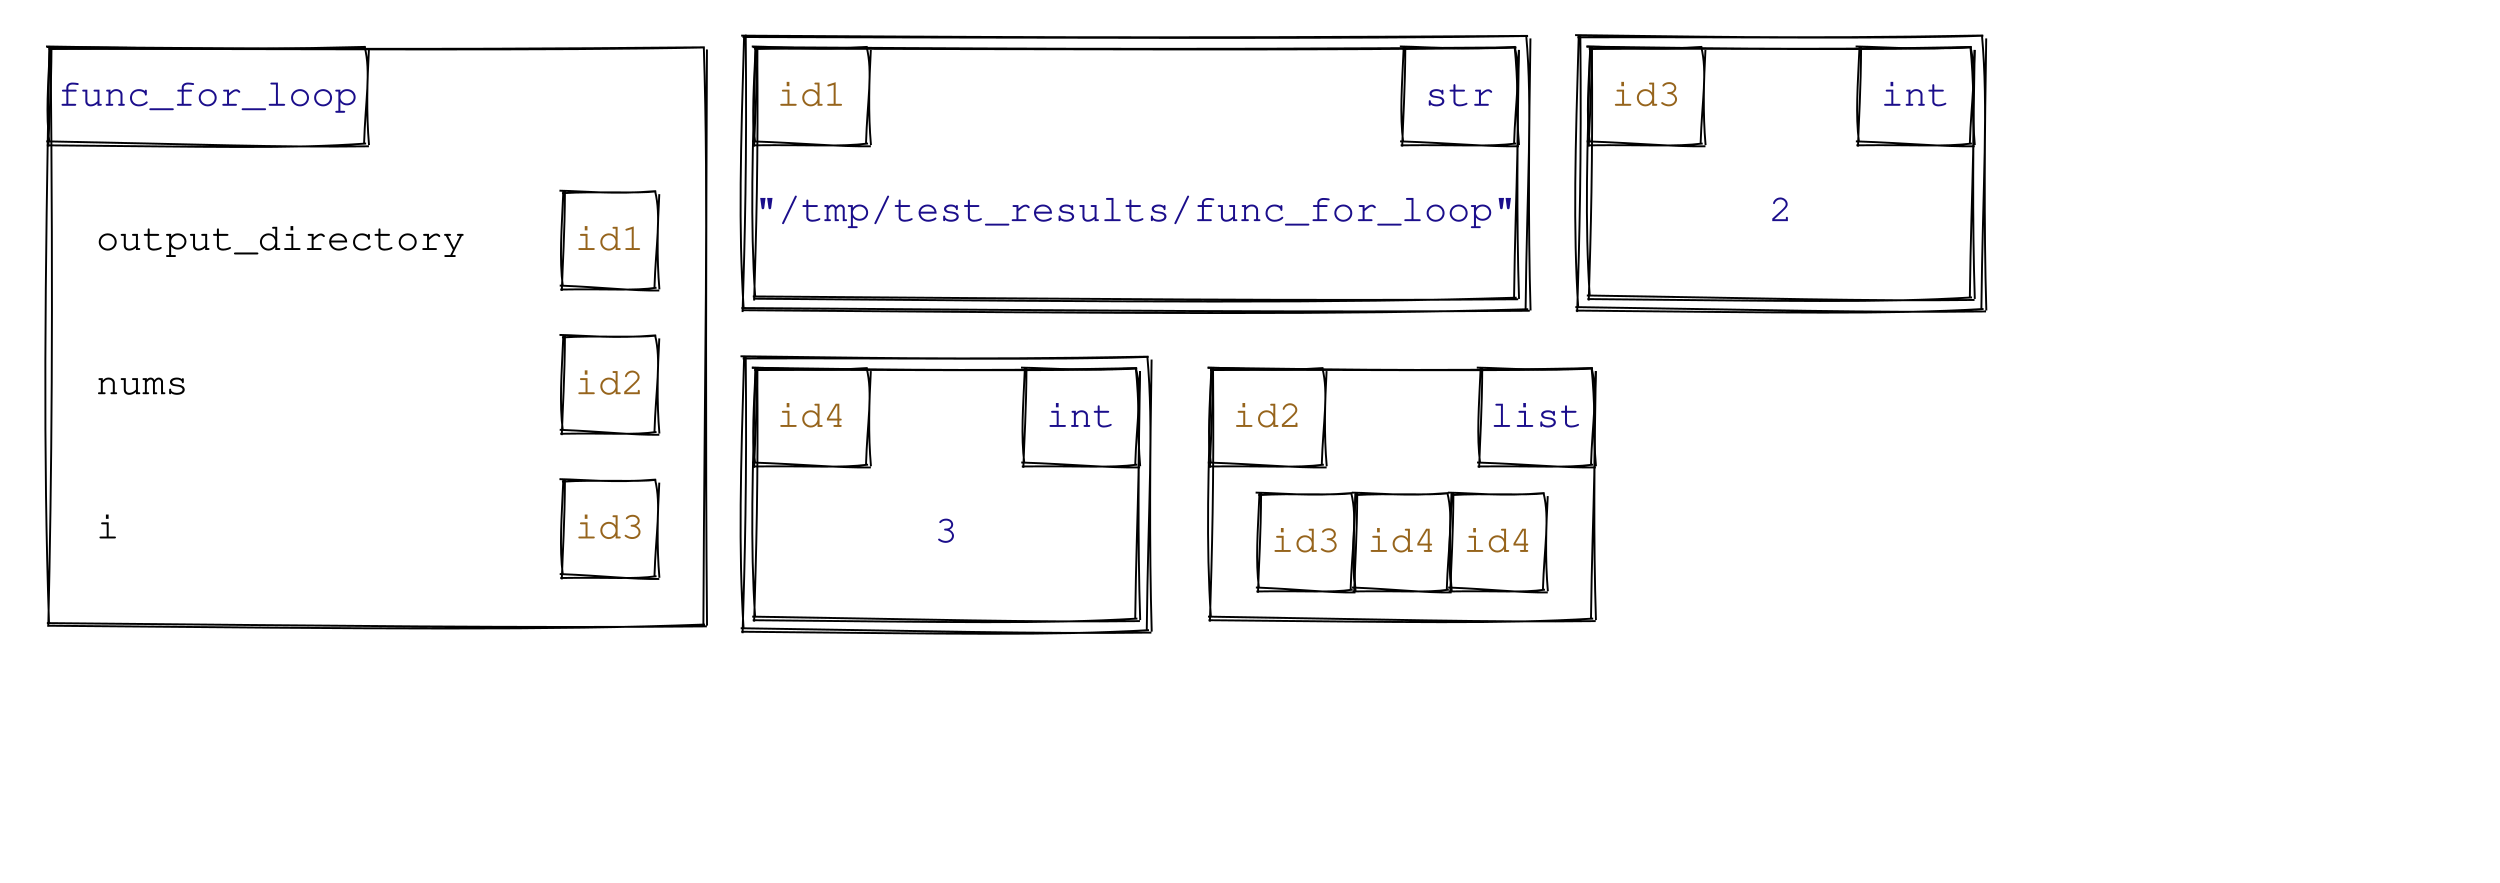
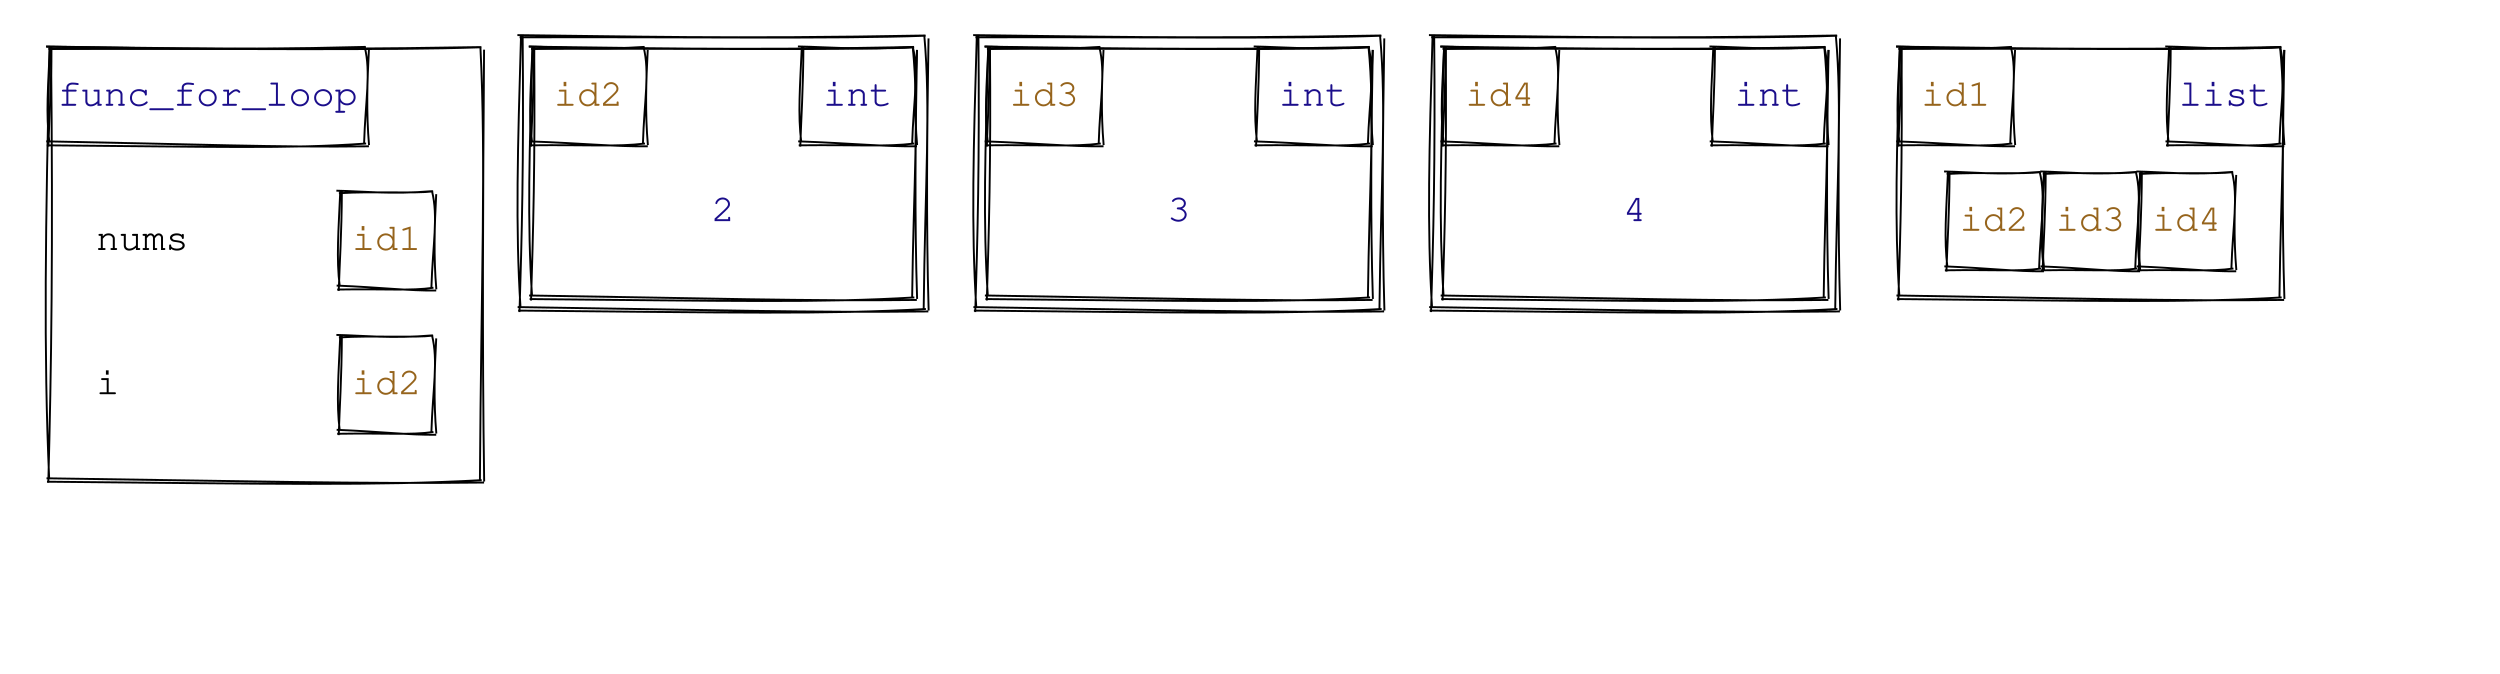
- <svg xmlns="http://www.w3.org/2000/svg" width="1300" height="459">
+ <svg xmlns="http://www.w3.org/2000/svg" width="1300" height="350">
  <style>
        text {
            font-family: Consolas, Courier;
            font-size: 20px;
        }
        text.default {
            fill: rgb(0, 0, 0);
            text-anchor: middle;
        }
        text.attribute {
            fill: rgb(27, 14, 139);
            text-anchor: start;
        }
        text.variable {
            fill: rgb(0, 0, 0);
            text-anchor: start;
        }
        text.id { 
            fill: rgb(150, 100, 28);
            text-anchor: middle;
        }
        text.type {
            fill: rgb(27, 14, 139);
            text-anchor: middle;
        }
        text.value {
            fill: rgb(27, 14, 139);
            text-anchor: middle;
        }
        path {
            stroke: rgb(0, 0, 0);
        }
    </style>
  <g>
-     <path d="M24.282 24.441 C112.804 25.036, 200.605 26.207, 366.386 24.59 M25.148 25.312 C157.438 25.48, 291.488 26.403, 366.522 24.676 M365.984 24.446 C368.549 104.452, 366.357 184.904, 365.762 324.863 M367.61 25.705 C367.202 128.567, 366.832 231.75, 367.656 325.329 M367.554 325.717 C272.784 326.62, 177.748 325.418, 24.374 324.007 M366.601 324.753 C284.105 327.823, 202.047 327.008, 24.558 325.377 M25.104 325.937 C26.894 246.794, 27.708 166.955, 26.302 24.218 M25.497 324.313 C22.471 235.987, 23.382 147.849, 25.691 24.436" stroke="rgb(0, 0, 0)" stroke-width="1" fill="none" />
+     <path d="M24.072 24.278 C83.29 24.842, 141.576 26.353, 250.207 24.47 M25.192 25.402 C112.117 25.154, 201.315 26.346, 250.383 24.582 M249.81 24.351 C252.785 84.446, 250.219 145.063, 249.551 249.84 M251.714 25.825 C251.153 102.629, 250.72 179.808, 251.768 250.385 M251.716 250.926 C189.007 251.691, 125.955 250.139, 24.192 248.717 M250.485 249.682 C195.888 252.654, 141.857 251.602, 24.43 250.487 M25.122 251.097 C26.698 191.388, 27.651 130.866, 26.524 24.084 M25.582 249.196 C22.621 182.972, 23.687 116.967, 25.809 24.34" stroke="rgb(0, 0, 0)" stroke-width="1" fill="none" />
  </g>
  <g>
-     <path d="M290.917 99.157 C305.414 99.452, 318.823 101.217, 341.074 99.382 M292.224 100.47 C310.497 99.354, 331.424 100.746, 341.279 99.512 M340.614 99.244 C344.001 112.835, 341.012 127.036, 340.312 149.813 M342.831 100.962 C341.953 117.128, 341.449 133.733, 342.895 150.449 M342.836 151.081 C328.802 151.264, 314.367 149.452, 291.057 148.503 M341.399 149.628 C329.161 151.342, 317.584 150.114, 291.334 150.568 M292.142 151.278 C292.568 137.087, 293.678 121.949, 293.775 98.933 M292.678 149.063 C290.806 134.399, 292.048 119.991, 292.942 99.231" stroke="rgb(0, 0, 0)" stroke-width="1" fill="none" />
+     <path d="M174.917 99.157 C189.414 99.452, 202.823 101.217, 225.074 99.382 M176.224 100.47 C194.497 99.354, 215.424 100.746, 225.279 99.512 M224.614 99.244 C228.001 112.835, 225.012 127.036, 224.312 149.813 M226.831 100.962 C225.953 117.128, 225.449 133.733, 226.895 150.449 M226.836 151.081 C212.802 151.264, 198.367 149.452, 175.057 148.503 M225.399 149.628 C213.161 151.342, 201.584 150.114, 175.334 150.568 M176.142 151.278 C176.568 137.087, 177.678 121.949, 177.775 98.933 M176.678 149.063 C174.806 134.399, 176.048 119.991, 176.942 99.231" stroke="rgb(0, 0, 0)" stroke-width="1" fill="none" />
  </g>
-   <text x="50" y="130" class="variable">output_directory</text>
-   <text x="317" y="130" class="id">id1</text>
+   <text x="50" y="130" class="variable">nums</text>
+   <text x="201" y="130" class="id">id1</text>
  <g>
-     <path d="M290.917 174.157 C305.414 174.452, 318.823 176.217, 341.074 174.382 M292.224 175.47 C310.497 174.354, 331.424 175.746, 341.279 174.512 M340.614 174.244 C344.001 187.835, 341.012 202.036, 340.312 224.813 M342.831 175.962 C341.953 192.128, 341.449 208.733, 342.895 225.449 M342.836 226.081 C328.802 226.264, 314.367 224.452, 291.057 223.503 M341.399 224.628 C329.161 226.342, 317.584 225.114, 291.334 225.568 M292.142 226.278 C292.568 212.087, 293.678 196.949, 293.775 173.933 M292.678 224.063 C290.806 209.399, 292.048 194.991, 292.942 174.231" stroke="rgb(0, 0, 0)" stroke-width="1" fill="none" />
+     <path d="M174.917 174.157 C189.414 174.452, 202.823 176.217, 225.074 174.382 M176.224 175.47 C194.497 174.354, 215.424 175.746, 225.279 174.512 M224.614 174.244 C228.001 187.835, 225.012 202.036, 224.312 224.813 M226.831 175.962 C225.953 192.128, 225.449 208.733, 226.895 225.449 M226.836 226.081 C212.802 226.264, 198.367 224.452, 175.057 223.503 M225.399 224.628 C213.161 226.342, 201.584 225.114, 175.334 225.568 M176.142 226.278 C176.568 212.087, 177.678 196.949, 177.775 173.933 M176.678 224.063 C174.806 209.399, 176.048 194.991, 176.942 174.231" stroke="rgb(0, 0, 0)" stroke-width="1" fill="none" />
  </g>
-   <text x="50" y="205" class="variable">nums</text>
-   <text x="317" y="205" class="id">id2</text>
-   <g>
-     <path d="M290.917 249.157 C305.414 249.452, 318.823 251.217, 341.074 249.382 M292.224 250.47 C310.497 249.354, 331.424 250.746, 341.279 249.512 M340.614 249.244 C344.001 262.835, 341.012 277.036, 340.312 299.813 M342.831 250.962 C341.953 267.128, 341.449 283.733, 342.895 300.449 M342.836 301.081 C328.802 301.264, 314.367 299.452, 291.057 298.503 M341.399 299.628 C329.161 301.342, 317.584 300.114, 291.334 300.568 M292.142 301.278 C292.568 287.087, 293.678 271.949, 293.775 248.933 M292.678 299.063 C290.806 284.399, 292.048 269.991, 292.942 249.231" stroke="rgb(0, 0, 0)" stroke-width="1" fill="none" />
-   </g>
-   <text x="50" y="280" class="variable">i</text>
-   <text x="317" y="280" class="id">id3</text>
+   <text x="50" y="205" class="variable">i</text>
+   <text x="201" y="205" class="id">id2</text>
  <g>
    <path d="M23.917 24.157 C68.052 24.692, 111.099 26.456, 190.074 24.382 M25.224 25.47 C88.633 24.898, 154.696 26.29, 190.279 24.512 M189.614 24.244 C193.001 37.835, 190.012 52.036, 189.312 74.813 M191.831 25.962 C190.953 42.128, 190.449 58.733, 191.895 75.449 M191.836 76.081 C145.702 76.732, 99.168 74.92, 24.057 73.503 M190.399 74.628 C150.224 77.499, 110.71 76.272, 24.334 75.568 M25.142 76.278 C25.568 62.087, 26.678 46.949, 26.775 23.933 M25.678 74.063 C23.806 59.399, 25.048 44.991, 25.942 24.231" stroke="rgb(0, 0, 0)" stroke-width="1" fill="none" />
  </g>
  <text x="108" y="55" class="type">func_for_loop</text>
  <g>
-     <path d="M391.381 24.518 C493.798 25.096, 595.593 26.105, 788.471 24.647 M392.128 25.269 C545.927 25.561, 701.243 26.357, 788.588 24.721 M787.614 24.244 C791.037 59.113, 788.048 94.591, 787.312 154.813 M789.831 25.962 C789.056 69.776, 788.552 114.028, 789.895 155.449 M789.478 155.618 C679.506 156.523, 569.305 155.487, 391.461 154.144 M788.656 154.788 C692.932 157.746, 597.586 157.045, 391.619 155.325 M392.142 156.278 C393.213 121.205, 394.323 85.185, 393.775 23.933 M392.678 154.063 C390.085 115.833, 391.327 77.859, 392.942 24.231" stroke="rgb(0, 0, 0)" stroke-width="1" fill="none" />
+     <path d="M275.026 24.241 C327.675 24.786, 379.345 26.373, 475.167 24.444 M276.201 25.423 C352.958 25.052, 432.104 26.304, 475.352 24.561 M474.614 24.244 C478.037 59.113, 475.048 94.591, 474.312 154.813 M476.831 25.962 C476.056 69.776, 475.552 114.028, 476.895 155.449 M476.752 155.973 C421.23 156.682, 365.347 155.051, 275.151 153.652 M475.459 154.666 C427.115 157.555, 379.366 156.45, 275.401 155.512 M276.142 156.278 C277.213 121.205, 278.323 85.185, 277.775 23.933 M276.678 154.063 C274.085 115.833, 275.327 77.859, 276.942 24.231" stroke="rgb(0, 0, 0)" stroke-width="1" fill="none" />
  </g>
  <g>
-     <path d="M385.403 18.535 C490.851 19.107, 595.7 20.08, 794.489 18.659 M386.123 19.259 C544.615 19.573, 704.571 20.34, 794.603 18.731 M793.614 18.244 C797.042 56.305, 794.053 94.974, 793.312 160.813 M795.831 19.962 C795.071 67.923, 794.567 116.323, 795.895 161.449 M795.461 161.596 C682.172 162.497, 568.663 161.497, 385.48 160.174 M794.669 160.795 C696.058 163.716, 597.812 163.039, 385.633 161.314 M386.142 162.278 C387.31 124.073, 388.42 84.92, 387.775 17.933 M386.678 160.063 C383.977 118.298, 385.219 76.789, 386.942 18.231" stroke="rgb(0, 0, 0)" stroke-width="1" fill="none" />
+     <path d="M269.047 18.258 C324.728 18.812, 379.452 20.365, 481.185 18.456 M270.197 19.413 C351.647 19.1, 435.432 20.325, 481.366 18.571 M480.614 18.244 C484.042 56.305, 481.053 94.974, 480.312 160.813 M482.831 19.962 C482.071 67.923, 481.567 116.323, 482.895 161.449 M482.736 161.952 C423.896 162.688, 364.705 161.093, 269.17 159.682 M481.471 160.673 C430.241 163.603, 379.593 162.523, 269.414 161.5 M270.142 162.278 C271.31 124.073, 272.42 84.92, 271.775 17.933 M270.678 160.063 C267.977 118.298, 269.219 76.789, 270.942 18.231" stroke="rgb(0, 0, 0)" stroke-width="1" fill="none" />
  </g>
-   <text x="590.5" y="115" class="value">"/tmp/test_results/func_for_loop"</text>
+   <text x="376" y="115" class="value">2</text>
  <g>
-     <path d="M390.917 24.157 C407.969 24.473, 423.933 26.237, 451.074 24.382 M392.224 25.47 C414.388 24.401, 439.206 25.793, 451.279 24.512 M450.614 24.244 C454.001 37.835, 451.012 52.036, 450.312 74.813 M452.831 25.962 C451.953 42.128, 451.449 58.733, 452.895 75.449 M452.836 76.081 C436.035 76.304, 418.833 74.492, 391.057 73.503 M451.399 74.628 C436.753 76.441, 422.767 75.214, 391.334 75.568 M392.142 76.278 C392.568 62.087, 393.678 46.949, 393.775 23.933 M392.678 74.063 C390.806 59.399, 392.048 44.991, 392.942 24.231" stroke="rgb(0, 0, 0)" stroke-width="1" fill="none" />
+     <path d="M274.917 24.157 C291.969 24.473, 307.933 26.237, 335.074 24.382 M276.224 25.47 C298.388 24.401, 323.206 25.793, 335.279 24.512 M334.614 24.244 C338.001 37.835, 335.012 52.036, 334.312 74.813 M336.831 25.962 C335.953 42.128, 335.449 58.733, 336.895 75.449 M336.836 76.081 C320.035 76.304, 302.833 74.492, 275.057 73.503 M335.399 74.628 C320.753 76.441, 306.767 75.214, 275.334 75.568 M276.142 76.278 C276.568 62.087, 277.678 46.949, 277.775 23.933 M276.678 74.063 C274.806 59.399, 276.048 44.991, 276.942 24.231" stroke="rgb(0, 0, 0)" stroke-width="1" fill="none" />
  </g>
  <g>
-     <path d="M727.917 24.157 C744.969 24.473, 760.933 26.237, 788.074 24.382 M729.224 25.47 C751.388 24.401, 776.206 25.793, 788.279 24.512 M787.614 24.244 C791.001 37.835, 788.012 52.036, 787.312 74.813 M789.831 25.962 C788.953 42.128, 788.449 58.733, 789.895 75.449 M789.836 76.081 C773.035 76.304, 755.833 74.492, 728.057 73.503 M788.399 74.628 C773.753 76.441, 759.767 75.214, 728.334 75.568 M729.142 76.278 C729.568 62.087, 730.678 46.949, 730.775 23.933 M729.678 74.063 C727.806 59.399, 729.048 44.991, 729.942 24.231" stroke="rgb(0, 0, 0)" stroke-width="1" fill="none" />
+     <path d="M414.917 24.157 C431.969 24.473, 447.933 26.237, 475.074 24.382 M416.224 25.47 C438.388 24.401, 463.206 25.793, 475.279 24.512 M474.614 24.244 C478.001 37.835, 475.012 52.036, 474.312 74.813 M476.831 25.962 C475.953 42.128, 475.449 58.733, 476.895 75.449 M476.836 76.081 C460.035 76.304, 442.833 74.492, 415.057 73.503 M475.399 74.628 C460.753 76.441, 446.767 75.214, 415.334 75.568 M416.142 76.278 C416.568 62.087, 417.678 46.949, 417.775 23.933 M416.678 74.063 C414.806 59.399, 416.048 44.991, 416.942 24.231" stroke="rgb(0, 0, 0)" stroke-width="1" fill="none" />
  </g>
-   <text x="422" y="55" class="id">id1</text>
-   <text x="759" y="55" class="type">str</text>
+   <text x="306" y="55" class="id">id2</text>
+   <text x="446" y="55" class="type">int</text>
  <g>
-     <path d="M825.026 24.241 C877.675 24.786, 929.345 26.373, 1025.167 24.444 M826.201 25.423 C902.958 25.052, 982.104 26.304, 1025.352 24.561 M1024.614 24.244 C1028.037 59.113, 1025.048 94.591, 1024.312 154.813 M1026.831 25.962 C1026.056 69.776, 1025.552 114.028, 1026.895 155.449 M1026.752 155.973 C971.23 156.682, 915.347 155.051, 825.151 153.652 M1025.459 154.666 C977.115 157.555, 929.366 156.45, 825.401 155.512 M826.142 156.278 C827.213 121.205, 828.323 85.185, 827.775 23.933 M826.678 154.063 C824.085 115.833, 825.327 77.859, 826.942 24.231" stroke="rgb(0, 0, 0)" stroke-width="1" fill="none" />
+     <path d="M512.026 24.241 C564.675 24.786, 616.345 26.373, 712.167 24.444 M513.201 25.423 C589.958 25.052, 669.104 26.304, 712.352 24.561 M711.614 24.244 C715.037 59.113, 712.048 94.591, 711.312 154.813 M713.831 25.962 C713.056 69.776, 712.552 114.028, 713.895 155.449 M713.752 155.973 C658.23 156.682, 602.347 155.051, 512.151 153.652 M712.459 154.666 C664.115 157.555, 616.366 156.45, 512.401 155.512 M513.142 156.278 C514.213 121.205, 515.323 85.185, 514.775 23.933 M513.678 154.063 C511.085 115.833, 512.327 77.859, 513.942 24.231" stroke="rgb(0, 0, 0)" stroke-width="1" fill="none" />
  </g>
  <g>
-     <path d="M819.047 18.258 C874.728 18.812, 929.452 20.365, 1031.185 18.456 M820.197 19.413 C901.647 19.1, 985.432 20.325, 1031.366 18.571 M1030.614 18.244 C1034.042 56.305, 1031.053 94.974, 1030.312 160.813 M1032.831 19.962 C1032.071 67.923, 1031.567 116.323, 1032.895 161.449 M1032.736 161.952 C973.896 162.688, 914.705 161.093, 819.17 159.682 M1031.471 160.673 C980.241 163.603, 929.593 162.523, 819.414 161.5 M820.142 162.278 C821.31 124.073, 822.42 84.92, 821.775 17.933 M820.678 160.063 C817.977 118.298, 819.219 76.789, 820.942 18.231" stroke="rgb(0, 0, 0)" stroke-width="1" fill="none" />
+     <path d="M506.047 18.258 C561.728 18.812, 616.452 20.365, 718.185 18.456 M507.197 19.413 C588.647 19.1, 672.432 20.325, 718.366 18.571 M717.614 18.244 C721.042 56.305, 718.053 94.974, 717.312 160.813 M719.831 19.962 C719.071 67.923, 718.567 116.323, 719.895 161.449 M719.736 161.952 C660.896 162.688, 601.705 161.093, 506.17 159.682 M718.471 160.673 C667.241 163.603, 616.593 162.523, 506.414 161.5 M507.142 162.278 C508.31 124.073, 509.42 84.92, 508.775 17.933 M507.678 160.063 C504.977 118.298, 506.219 76.789, 507.942 18.231" stroke="rgb(0, 0, 0)" stroke-width="1" fill="none" />
  </g>
-   <text x="926" y="115" class="value">2</text>
+   <text x="613" y="115" class="value">3</text>
  <g>
-     <path d="M824.917 24.157 C841.969 24.473, 857.933 26.237, 885.074 24.382 M826.224 25.47 C848.388 24.401, 873.206 25.793, 885.279 24.512 M884.614 24.244 C888.001 37.835, 885.012 52.036, 884.312 74.813 M886.831 25.962 C885.953 42.128, 885.449 58.733, 886.895 75.449 M886.836 76.081 C870.035 76.304, 852.833 74.492, 825.057 73.503 M885.399 74.628 C870.753 76.441, 856.767 75.214, 825.334 75.568 M826.142 76.278 C826.568 62.087, 827.678 46.949, 827.775 23.933 M826.678 74.063 C824.806 59.399, 826.048 44.991, 826.942 24.231" stroke="rgb(0, 0, 0)" stroke-width="1" fill="none" />
+     <path d="M511.917 24.157 C528.969 24.473, 544.933 26.237, 572.074 24.382 M513.224 25.47 C535.388 24.401, 560.206 25.793, 572.279 24.512 M571.614 24.244 C575.001 37.835, 572.012 52.036, 571.312 74.813 M573.831 25.962 C572.953 42.128, 572.449 58.733, 573.895 75.449 M573.836 76.081 C557.035 76.304, 539.833 74.492, 512.057 73.503 M572.399 74.628 C557.753 76.441, 543.767 75.214, 512.334 75.568 M513.142 76.278 C513.568 62.087, 514.678 46.949, 514.775 23.933 M513.678 74.063 C511.806 59.399, 513.048 44.991, 513.942 24.231" stroke="rgb(0, 0, 0)" stroke-width="1" fill="none" />
  </g>
  <g>
-     <path d="M964.917 24.157 C981.969 24.473, 997.933 26.237, 1025.074 24.382 M966.224 25.47 C988.388 24.401, 1013.206 25.793, 1025.279 24.512 M1024.614 24.244 C1028.001 37.835, 1025.012 52.036, 1024.312 74.813 M1026.831 25.962 C1025.953 42.128, 1025.449 58.733, 1026.895 75.449 M1026.836 76.081 C1010.035 76.304, 992.833 74.492, 965.057 73.503 M1025.399 74.628 C1010.753 76.441, 996.767 75.214, 965.334 75.568 M966.142 76.278 C966.568 62.087, 967.678 46.949, 967.775 23.933 M966.678 74.063 C964.806 59.399, 966.048 44.991, 966.942 24.231" stroke="rgb(0, 0, 0)" stroke-width="1" fill="none" />
+     <path d="M651.917 24.157 C668.969 24.473, 684.933 26.237, 712.074 24.382 M653.224 25.47 C675.388 24.401, 700.206 25.793, 712.279 24.512 M711.614 24.244 C715.001 37.835, 712.012 52.036, 711.312 74.813 M713.831 25.962 C712.953 42.128, 712.449 58.733, 713.895 75.449 M713.836 76.081 C697.035 76.304, 679.833 74.492, 652.057 73.503 M712.399 74.628 C697.753 76.441, 683.767 75.214, 652.334 75.568 M653.142 76.278 C653.568 62.087, 654.678 46.949, 654.775 23.933 M653.678 74.063 C651.806 59.399, 653.048 44.991, 653.942 24.231" stroke="rgb(0, 0, 0)" stroke-width="1" fill="none" />
  </g>
-   <text x="856" y="55" class="id">id3</text>
-   <text x="996" y="55" class="type">int</text>
+   <text x="543" y="55" class="id">id3</text>
+   <text x="683" y="55" class="type">int</text>
  <g>
-     <path d="M391.026 191.241 C443.675 191.786, 495.345 193.373, 591.167 191.444 M392.201 192.423 C468.958 192.052, 548.104 193.304, 591.352 191.561 M590.614 191.244 C594.037 226.113, 591.048 261.591, 590.312 321.813 M592.831 192.962 C592.056 236.776, 591.552 281.028, 592.895 322.449 M592.752 322.973 C537.23 323.682, 481.347 322.051, 391.151 320.652 M591.459 321.666 C543.115 324.555, 495.366 323.45, 391.401 322.512 M392.142 323.278 C393.213 288.205, 394.323 252.185, 393.775 190.933 M392.678 321.063 C390.085 282.833, 391.327 244.859, 392.942 191.231" stroke="rgb(0, 0, 0)" stroke-width="1" fill="none" />
+     <path d="M749.026 24.241 C801.675 24.786, 853.345 26.373, 949.167 24.444 M750.201 25.423 C826.958 25.052, 906.104 26.304, 949.352 24.561 M948.614 24.244 C952.037 59.113, 949.048 94.591, 948.312 154.813 M950.831 25.962 C950.056 69.776, 949.552 114.028, 950.895 155.449 M950.752 155.973 C895.23 156.682, 839.347 155.051, 749.151 153.652 M949.459 154.666 C901.115 157.555, 853.366 156.45, 749.401 155.512 M750.142 156.278 C751.213 121.205, 752.323 85.185, 751.775 23.933 M750.678 154.063 C748.085 115.833, 749.327 77.859, 750.942 24.231" stroke="rgb(0, 0, 0)" stroke-width="1" fill="none" />
  </g>
  <g>
-     <path d="M385.047 185.258 C440.728 185.812, 495.452 187.365, 597.185 185.456 M386.197 186.413 C467.647 186.1, 551.432 187.325, 597.366 185.571 M596.614 185.244 C600.042 223.305, 597.053 261.974, 596.312 327.813 M598.831 186.962 C598.071 234.923, 597.567 283.323, 598.895 328.449 M598.736 328.952 C539.896 329.688, 480.705 328.093, 385.17 326.682 M597.471 327.673 C546.241 330.603, 495.593 329.523, 385.414 328.5 M386.142 329.278 C387.31 291.073, 388.42 251.92, 387.775 184.933 M386.678 327.063 C383.977 285.298, 385.219 243.789, 386.942 185.231" stroke="rgb(0, 0, 0)" stroke-width="1" fill="none" />
+     <path d="M743.047 18.258 C798.728 18.812, 853.452 20.365, 955.185 18.456 M744.197 19.413 C825.647 19.1, 909.432 20.325, 955.366 18.571 M954.614 18.244 C958.042 56.305, 955.053 94.974, 954.312 160.813 M956.831 19.962 C956.071 67.923, 955.567 116.323, 956.895 161.449 M956.736 161.952 C897.896 162.688, 838.705 161.093, 743.17 159.682 M955.471 160.673 C904.241 163.603, 853.593 162.523, 743.414 161.5 M744.142 162.278 C745.31 124.073, 746.42 84.92, 745.775 17.933 M744.678 160.063 C741.977 118.298, 743.219 76.789, 744.942 18.231" stroke="rgb(0, 0, 0)" stroke-width="1" fill="none" />
  </g>
-   <text x="492" y="282" class="value">3</text>
+   <text x="850" y="115" class="value">4</text>
  <g>
-     <path d="M390.917 191.157 C407.969 191.473, 423.933 193.237, 451.074 191.382 M392.224 192.47 C414.388 191.401, 439.206 192.793, 451.279 191.512 M450.614 191.244 C454.001 204.835, 451.012 219.036, 450.312 241.813 M452.831 192.962 C451.953 209.128, 451.449 225.733, 452.895 242.449 M452.836 243.081 C436.035 243.304, 418.833 241.492, 391.057 240.503 M451.399 241.628 C436.753 243.441, 422.767 242.214, 391.334 242.568 M392.142 243.278 C392.568 229.087, 393.678 213.949, 393.775 190.933 M392.678 241.063 C390.806 226.399, 392.048 211.991, 392.942 191.231" stroke="rgb(0, 0, 0)" stroke-width="1" fill="none" />
+     <path d="M748.917 24.157 C765.969 24.473, 781.933 26.237, 809.074 24.382 M750.224 25.47 C772.388 24.401, 797.206 25.793, 809.279 24.512 M808.614 24.244 C812.001 37.835, 809.012 52.036, 808.312 74.813 M810.831 25.962 C809.953 42.128, 809.449 58.733, 810.895 75.449 M810.836 76.081 C794.035 76.304, 776.833 74.492, 749.057 73.503 M809.399 74.628 C794.753 76.441, 780.767 75.214, 749.334 75.568 M750.142 76.278 C750.568 62.087, 751.678 46.949, 751.775 23.933 M750.678 74.063 C748.806 59.399, 750.048 44.991, 750.942 24.231" stroke="rgb(0, 0, 0)" stroke-width="1" fill="none" />
  </g>
  <g>
-     <path d="M530.917 191.157 C547.969 191.473, 563.933 193.237, 591.074 191.382 M532.224 192.47 C554.388 191.401, 579.206 192.793, 591.279 191.512 M590.614 191.244 C594.001 204.835, 591.012 219.036, 590.312 241.813 M592.831 192.962 C591.953 209.128, 591.449 225.733, 592.895 242.449 M592.836 243.081 C576.035 243.304, 558.833 241.492, 531.057 240.503 M591.399 241.628 C576.753 243.441, 562.767 242.214, 531.334 242.568 M532.142 243.278 C532.568 229.087, 533.678 213.949, 533.775 190.933 M532.678 241.063 C530.806 226.399, 532.048 211.991, 532.942 191.231" stroke="rgb(0, 0, 0)" stroke-width="1" fill="none" />
+     <path d="M888.917 24.157 C905.969 24.473, 921.933 26.237, 949.074 24.382 M890.224 25.47 C912.388 24.401, 937.206 25.793, 949.279 24.512 M948.614 24.244 C952.001 37.835, 949.012 52.036, 948.312 74.813 M950.831 25.962 C949.953 42.128, 949.449 58.733, 950.895 75.449 M950.836 76.081 C934.035 76.304, 916.833 74.492, 889.057 73.503 M949.399 74.628 C934.753 76.441, 920.767 75.214, 889.334 75.568 M890.142 76.278 C890.568 62.087, 891.678 46.949, 891.775 23.933 M890.678 74.063 C888.806 59.399, 890.048 44.991, 890.942 24.231" stroke="rgb(0, 0, 0)" stroke-width="1" fill="none" />
  </g>
-   <text x="422" y="222" class="id">id4</text>
-   <text x="562" y="222" class="type">int</text>
+   <text x="780" y="55" class="id">id4</text>
+   <text x="920" y="55" class="type">int</text>
  <g>
-     <path d="M628.026 191.241 C680.675 191.786, 732.345 193.373, 828.167 191.444 M629.201 192.423 C705.958 192.052, 785.104 193.304, 828.352 191.561 M827.614 191.244 C831.037 226.113, 828.048 261.591, 827.312 321.813 M829.831 192.962 C829.056 236.776, 828.552 281.028, 829.895 322.449 M829.752 322.973 C774.23 323.682, 718.347 322.051, 628.151 320.652 M828.459 321.666 C780.115 324.555, 732.366 323.45, 628.401 322.512 M629.142 323.278 C630.213 288.205, 631.323 252.185, 630.775 190.933 M629.678 321.063 C627.085 282.833, 628.327 244.859, 629.942 191.231" stroke="rgb(0, 0, 0)" stroke-width="1" fill="none" />
+     <path d="M986.026 24.241 C1038.675 24.786, 1090.345 26.373, 1186.167 24.444 M987.201 25.423 C1063.958 25.052, 1143.104 26.304, 1186.352 24.561 M1185.614 24.244 C1189.037 59.113, 1186.048 94.591, 1185.312 154.813 M1187.831 25.962 C1187.056 69.776, 1186.552 114.028, 1187.895 155.449 M1187.752 155.973 C1132.23 156.682, 1076.347 155.051, 986.151 153.652 M1186.459 154.666 C1138.115 157.555, 1090.366 156.45, 986.401 155.512 M987.142 156.278 C988.213 121.205, 989.323 85.185, 988.775 23.933 M987.678 154.063 C985.085 115.833, 986.327 77.859, 987.942 24.231" stroke="rgb(0, 0, 0)" stroke-width="1" fill="none" />
  </g>
  <g>
-     <path d="M652.917 256.157 C667.414 256.452, 680.823 258.217, 703.074 256.382 M654.224 257.47 C672.497 256.354, 693.424 257.746, 703.279 256.512 M702.614 256.244 C706.001 269.835, 703.012 284.036, 702.312 306.813 M704.831 257.962 C703.953 274.128, 703.449 290.733, 704.895 307.449 M704.836 308.081 C690.802 308.264, 676.367 306.452, 653.057 305.503 M703.399 306.628 C691.161 308.342, 679.584 307.114, 653.334 307.568 M654.142 308.278 C654.568 294.087, 655.678 278.949, 655.775 255.933 M654.678 306.063 C652.806 291.399, 654.048 276.991, 654.942 256.231" stroke="rgb(0, 0, 0)" stroke-width="1" fill="none" />
+     <path d="M1010.917 89.157 C1025.414 89.452, 1038.823 91.217, 1061.074 89.382 M1012.224 90.47 C1030.497 89.354, 1051.424 90.746, 1061.279 89.512 M1060.614 89.244 C1064.001 102.835, 1061.012 117.036, 1060.312 139.813 M1062.831 90.962 C1061.953 107.128, 1061.449 123.733, 1062.895 140.449 M1062.836 141.081 C1048.802 141.264, 1034.367 139.452, 1011.057 138.503 M1061.399 139.628 C1049.161 141.342, 1037.584 140.114, 1011.334 140.568 M1012.142 141.278 C1012.568 127.087, 1013.678 111.949, 1013.775 88.933 M1012.678 139.063 C1010.806 124.399, 1012.048 109.991, 1012.942 89.231" stroke="rgb(0, 0, 0)" stroke-width="1" fill="none" />
  </g>
-   <text x="679" y="287" class="id">id3</text>
+   <text x="1037" y="120" class="id">id2</text>
  <g>
-     <path d="M702.917 256.157 C717.414 256.452, 730.823 258.217, 753.074 256.382 M704.224 257.47 C722.497 256.354, 743.424 257.746, 753.279 256.512 M752.614 256.244 C756.001 269.835, 753.012 284.036, 752.312 306.813 M754.831 257.962 C753.953 274.128, 753.449 290.733, 754.895 307.449 M754.836 308.081 C740.802 308.264, 726.367 306.452, 703.057 305.503 M753.399 306.628 C741.161 308.342, 729.584 307.114, 703.334 307.568 M704.142 308.278 C704.568 294.087, 705.678 278.949, 705.775 255.933 M704.678 306.063 C702.806 291.399, 704.048 276.991, 704.942 256.231" stroke="rgb(0, 0, 0)" stroke-width="1" fill="none" />
+     <path d="M1060.917 89.157 C1075.414 89.452, 1088.823 91.217, 1111.074 89.382 M1062.224 90.47 C1080.497 89.354, 1101.424 90.746, 1111.279 89.512 M1110.614 89.244 C1114.001 102.835, 1111.012 117.036, 1110.312 139.813 M1112.831 90.962 C1111.953 107.128, 1111.449 123.733, 1112.895 140.449 M1112.836 141.081 C1098.802 141.264, 1084.367 139.452, 1061.057 138.503 M1111.399 139.628 C1099.161 141.342, 1087.584 140.114, 1061.334 140.568 M1062.142 141.278 C1062.568 127.087, 1063.678 111.949, 1063.775 88.933 M1062.678 139.063 C1060.806 124.399, 1062.048 109.991, 1062.942 89.231" stroke="rgb(0, 0, 0)" stroke-width="1" fill="none" />
  </g>
-   <text x="729" y="287" class="id">id4</text>
+   <text x="1087" y="120" class="id">id3</text>
  <g>
-     <path d="M752.917 256.157 C767.414 256.452, 780.823 258.217, 803.074 256.382 M754.224 257.47 C772.497 256.354, 793.424 257.746, 803.279 256.512 M802.614 256.244 C806.001 269.835, 803.012 284.036, 802.312 306.813 M804.831 257.962 C803.953 274.128, 803.449 290.733, 804.895 307.449 M804.836 308.081 C790.802 308.264, 776.367 306.452, 753.057 305.503 M803.399 306.628 C791.161 308.342, 779.584 307.114, 753.334 307.568 M754.142 308.278 C754.568 294.087, 755.678 278.949, 755.775 255.933 M754.678 306.063 C752.806 291.399, 754.048 276.991, 754.942 256.231" stroke="rgb(0, 0, 0)" stroke-width="1" fill="none" />
+     <path d="M1110.917 89.157 C1125.414 89.452, 1138.823 91.217, 1161.074 89.382 M1112.224 90.47 C1130.497 89.354, 1151.424 90.746, 1161.279 89.512 M1160.614 89.244 C1164.001 102.835, 1161.012 117.036, 1160.312 139.813 M1162.831 90.962 C1161.953 107.128, 1161.449 123.733, 1162.895 140.449 M1162.836 141.081 C1148.802 141.264, 1134.367 139.452, 1111.057 138.503 M1161.399 139.628 C1149.161 141.342, 1137.584 140.114, 1111.334 140.568 M1112.142 141.278 C1112.568 127.087, 1113.678 111.949, 1113.775 88.933 M1112.678 139.063 C1110.806 124.399, 1112.048 109.991, 1112.942 89.231" stroke="rgb(0, 0, 0)" stroke-width="1" fill="none" />
  </g>
-   <text x="779" y="287" class="id">id4</text>
+   <text x="1137" y="120" class="id">id4</text>
  <g>
-     <path d="M627.917 191.157 C644.969 191.473, 660.933 193.237, 688.074 191.382 M629.224 192.47 C651.388 191.401, 676.206 192.793, 688.279 191.512 M687.614 191.244 C691.001 204.835, 688.012 219.036, 687.312 241.813 M689.831 192.962 C688.953 209.128, 688.449 225.733, 689.895 242.449 M689.836 243.081 C673.035 243.304, 655.833 241.492, 628.057 240.503 M688.399 241.628 C673.753 243.441, 659.767 242.214, 628.334 242.568 M629.142 243.278 C629.568 229.087, 630.678 213.949, 630.775 190.933 M629.678 241.063 C627.806 226.399, 629.048 211.991, 629.942 191.231" stroke="rgb(0, 0, 0)" stroke-width="1" fill="none" />
+     <path d="M985.917 24.157 C1002.969 24.473, 1018.933 26.237, 1046.074 24.382 M987.224 25.47 C1009.388 24.401, 1034.206 25.793, 1046.279 24.512 M1045.614 24.244 C1049.001 37.835, 1046.012 52.036, 1045.312 74.813 M1047.831 25.962 C1046.953 42.128, 1046.449 58.733, 1047.895 75.449 M1047.836 76.081 C1031.035 76.304, 1013.833 74.492, 986.057 73.503 M1046.399 74.628 C1031.753 76.441, 1017.767 75.214, 986.334 75.568 M987.142 76.278 C987.568 62.087, 988.678 46.949, 988.775 23.933 M987.678 74.063 C985.806 59.399, 987.048 44.991, 987.942 24.231" stroke="rgb(0, 0, 0)" stroke-width="1" fill="none" />
  </g>
  <g>
-     <path d="M767.917 191.157 C784.969 191.473, 800.933 193.237, 828.074 191.382 M769.224 192.47 C791.388 191.401, 816.206 192.793, 828.279 191.512 M827.614 191.244 C831.001 204.835, 828.012 219.036, 827.312 241.813 M829.831 192.962 C828.953 209.128, 828.449 225.733, 829.895 242.449 M829.836 243.081 C813.035 243.304, 795.833 241.492, 768.057 240.503 M828.399 241.628 C813.753 243.441, 799.767 242.214, 768.334 242.568 M769.142 243.278 C769.568 229.087, 770.678 213.949, 770.775 190.933 M769.678 241.063 C767.806 226.399, 769.048 211.991, 769.942 191.231" stroke="rgb(0, 0, 0)" stroke-width="1" fill="none" />
+     <path d="M1125.917 24.157 C1142.969 24.473, 1158.933 26.237, 1186.074 24.382 M1127.224 25.47 C1149.388 24.401, 1174.206 25.793, 1186.279 24.512 M1185.614 24.244 C1189.001 37.835, 1186.012 52.036, 1185.312 74.813 M1187.831 25.962 C1186.953 42.128, 1186.449 58.733, 1187.895 75.449 M1187.836 76.081 C1171.035 76.304, 1153.833 74.492, 1126.057 73.503 M1186.399 74.628 C1171.753 76.441, 1157.767 75.214, 1126.334 75.568 M1127.142 76.278 C1127.568 62.087, 1128.678 46.949, 1128.775 23.933 M1127.678 74.063 C1125.806 59.399, 1127.048 44.991, 1127.942 24.231" stroke="rgb(0, 0, 0)" stroke-width="1" fill="none" />
  </g>
-   <text x="659" y="222" class="id">id2</text>
-   <text x="799" y="222" class="type">list</text>
+   <text x="1017" y="55" class="id">id1</text>
+   <text x="1157" y="55" class="type">list</text>
</svg>
